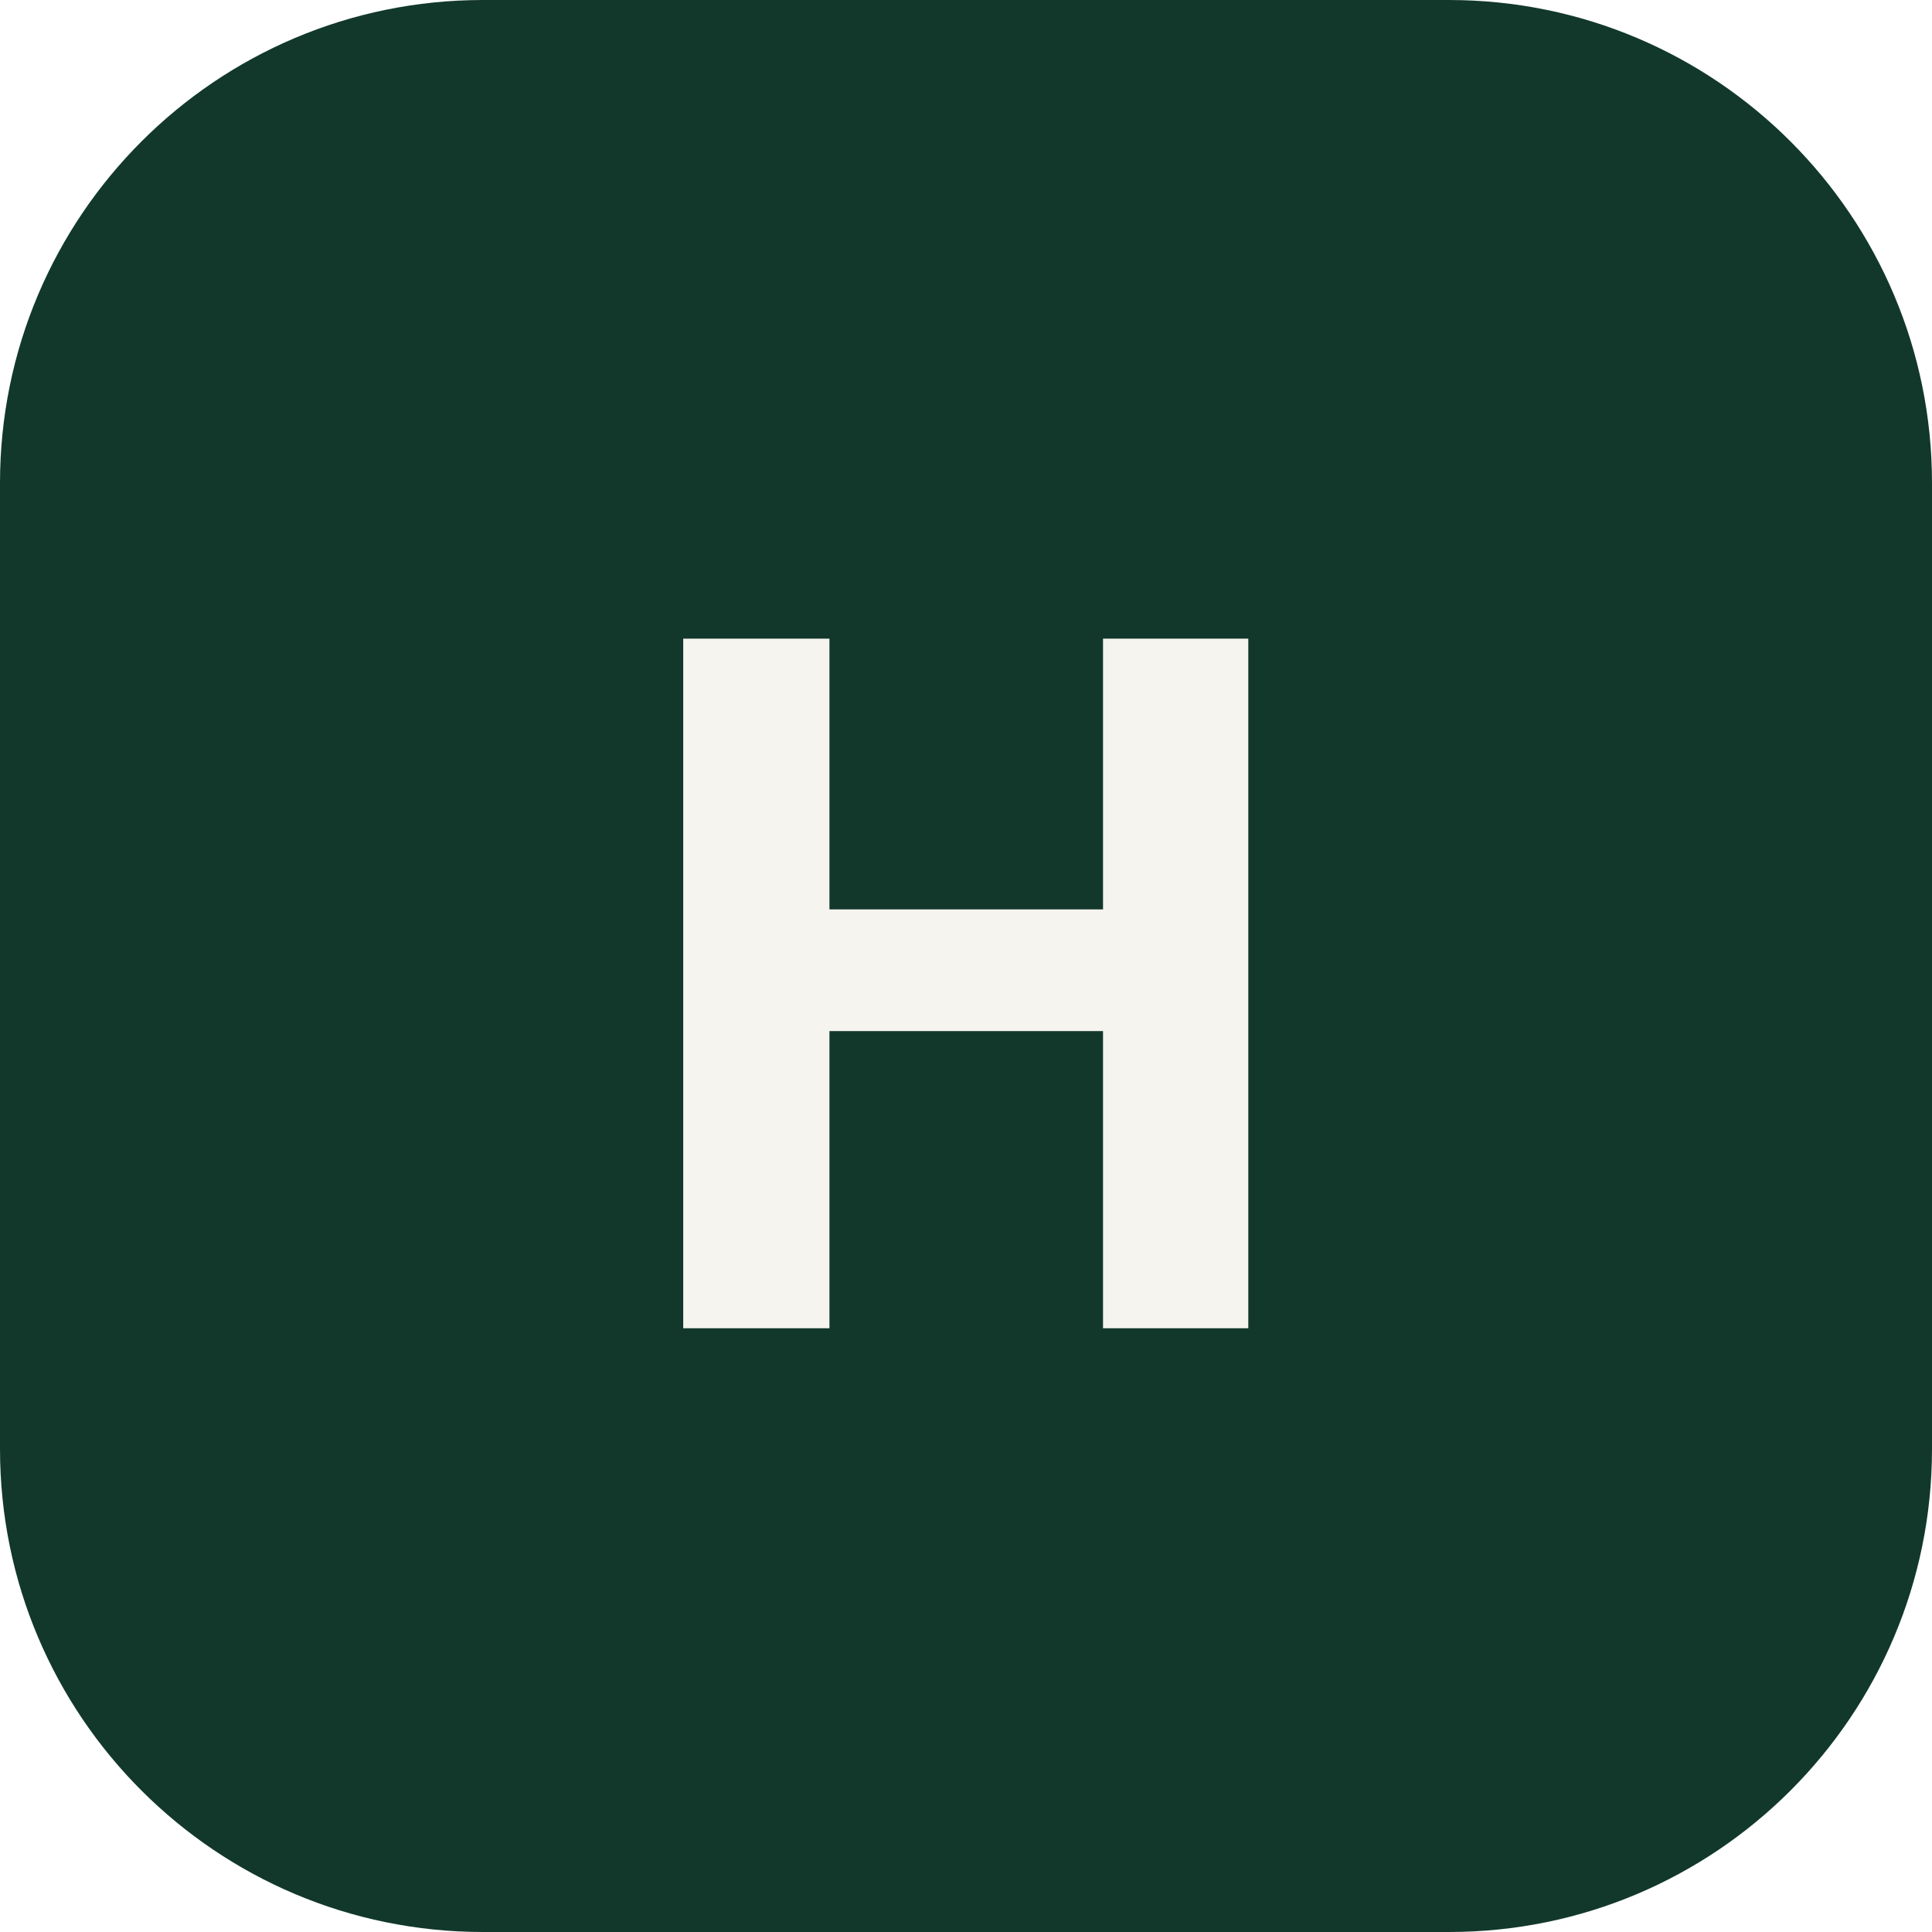
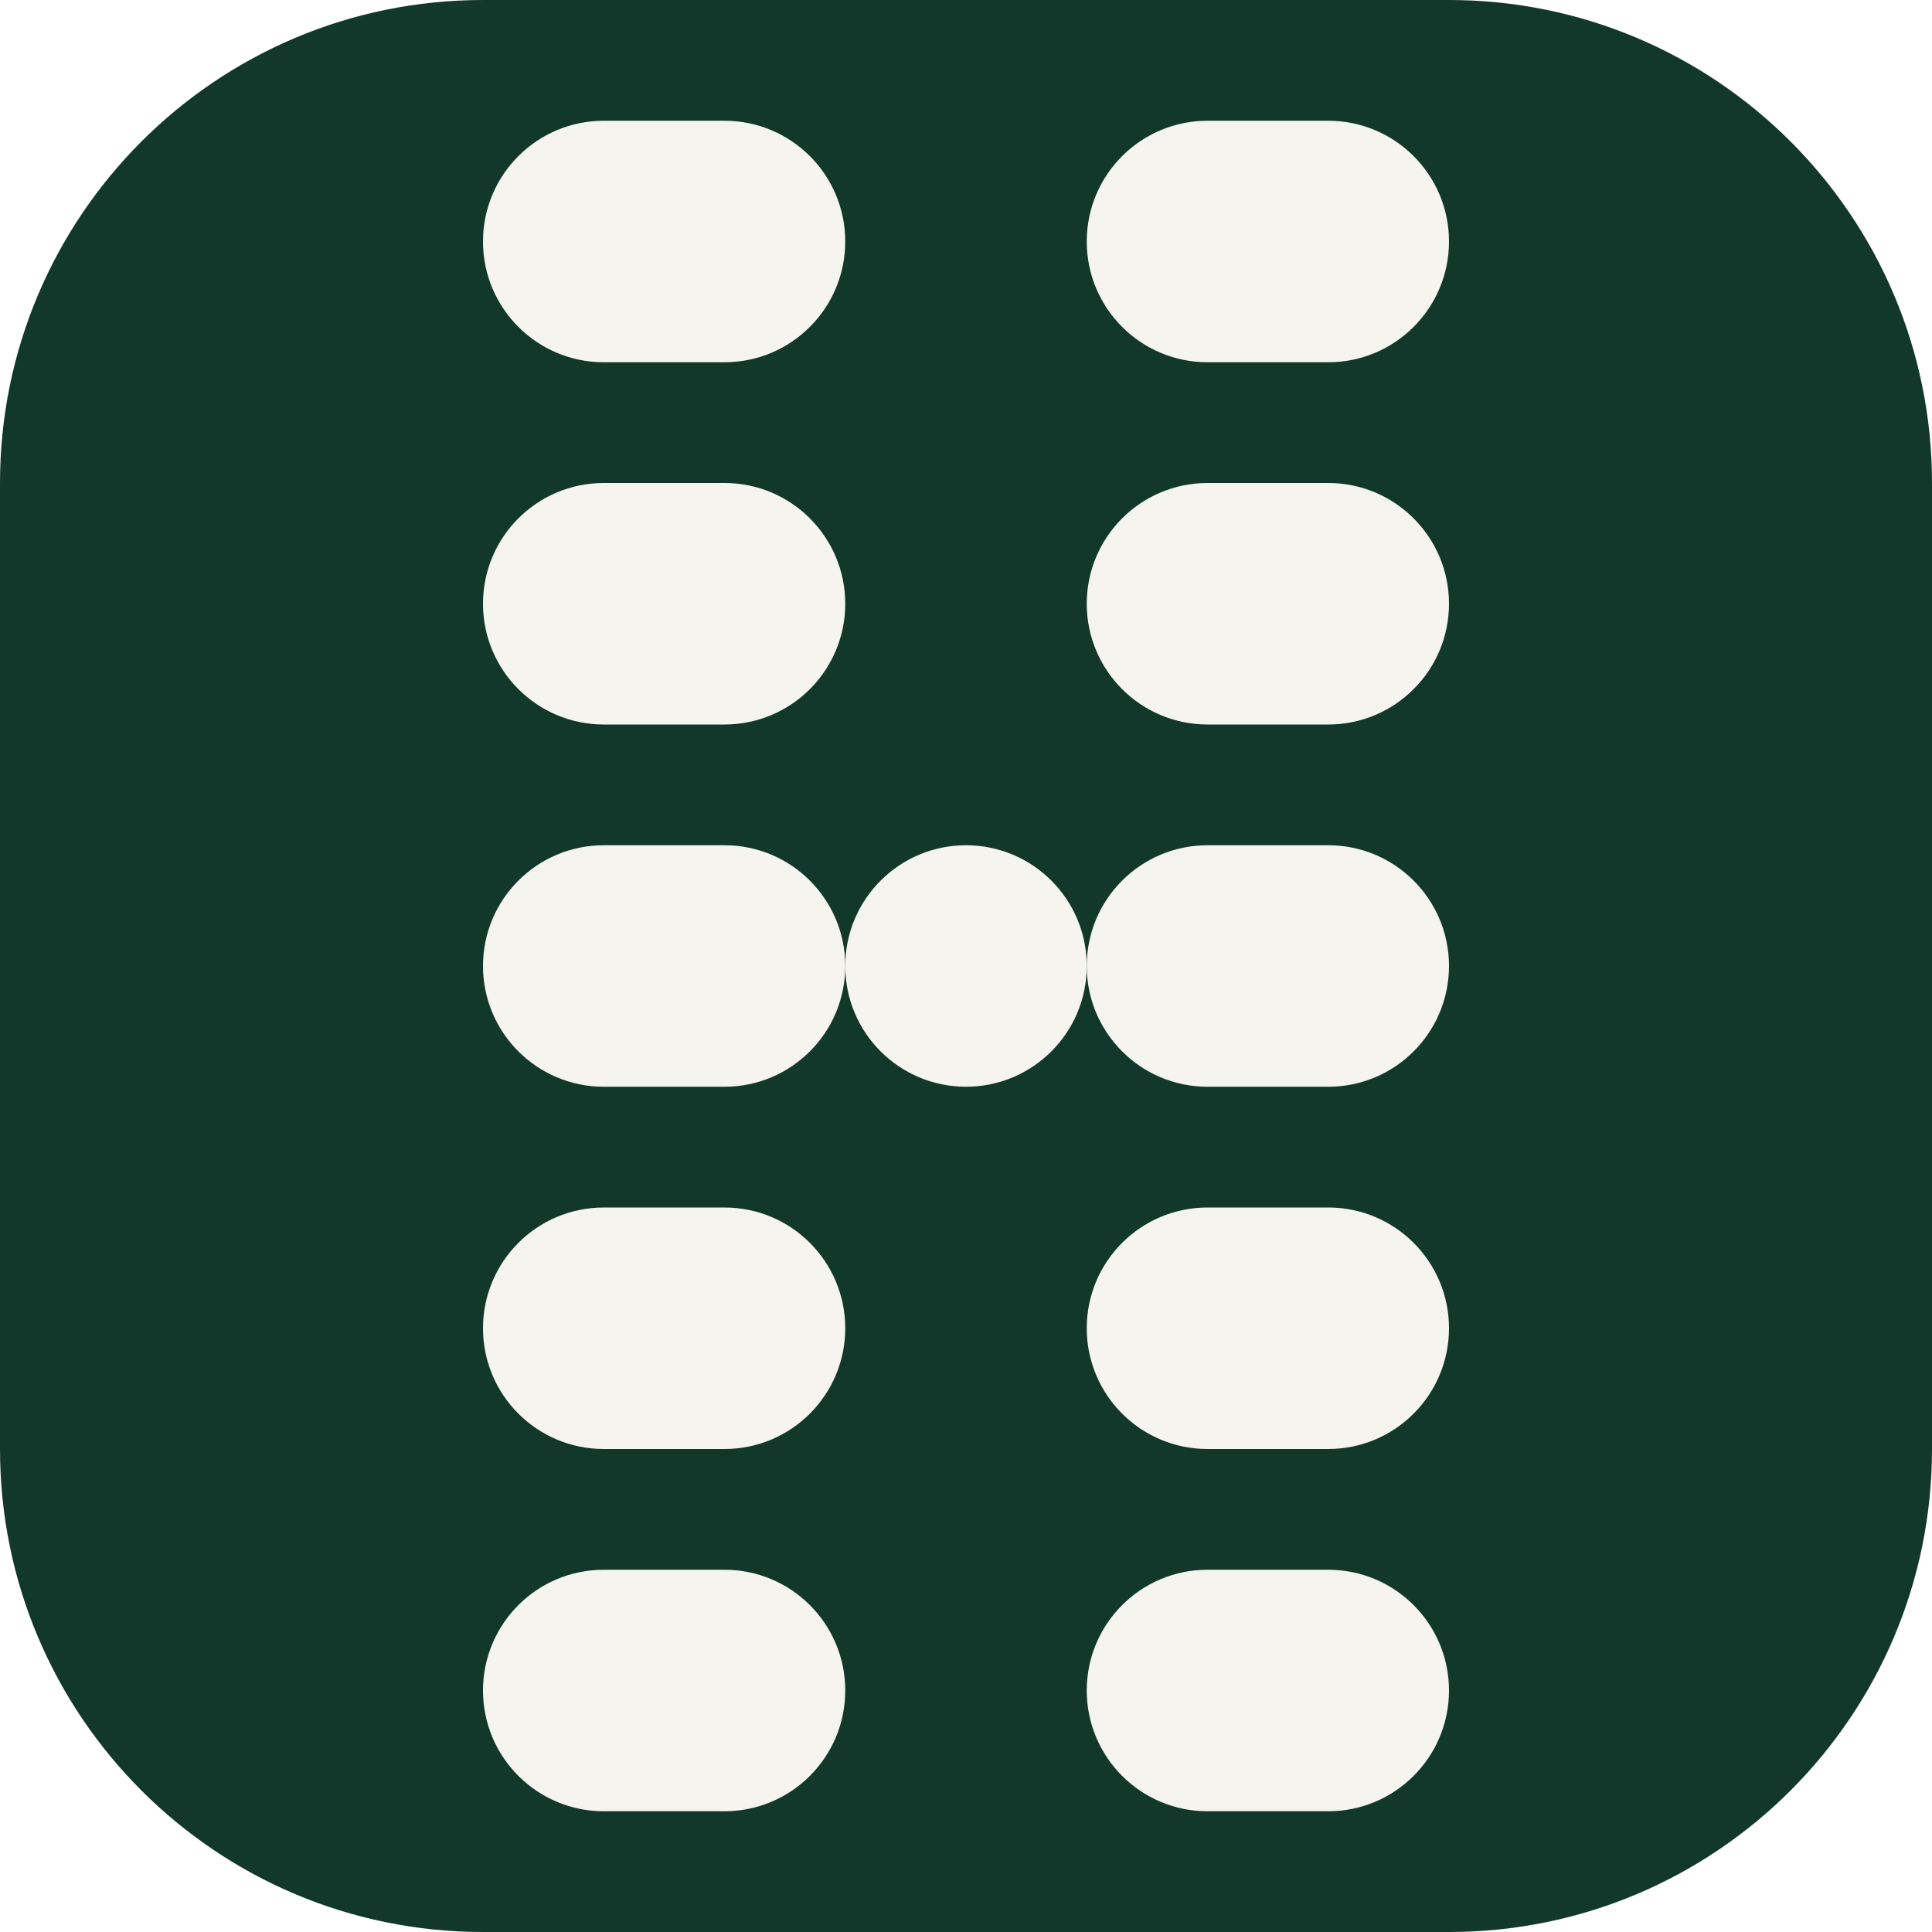
<svg xmlns="http://www.w3.org/2000/svg" viewBox="0 0 32 32">
  <rect width="32" height="32" rx="8" fill="#12382c" />
-   <text x="16" y="22" text-anchor="middle" font-family="IBM Plex Sans, system-ui, sans-serif" font-size="16" font-weight="700" fill="#f6f4ef">H</text>
+   <g fill="#f6f4ef">
+     <rect x="8" y="2" width="6" height="4" rx="2" />
+     <rect x="18" y="2" width="6" height="4" rx="2" />
+     <rect x="8" y="8" width="6" height="4" rx="2" />
+     <rect x="18" y="8" width="6" height="4" rx="2" />
+     <rect x="8" y="14" width="6" height="4" rx="2" />
+     <rect x="18" y="14" width="6" height="4" rx="2" />
+     <rect x="8" y="20" width="6" height="4" rx="2" />
+     <rect x="18" y="20" width="6" height="4" rx="2" />
+     <rect x="8" y="26" width="6" height="4" rx="2" />
+     <rect x="18" y="26" width="6" height="4" rx="2" />
+     <rect x="14" y="14" width="4" height="4" rx="2" />
+   </g>
</svg>
